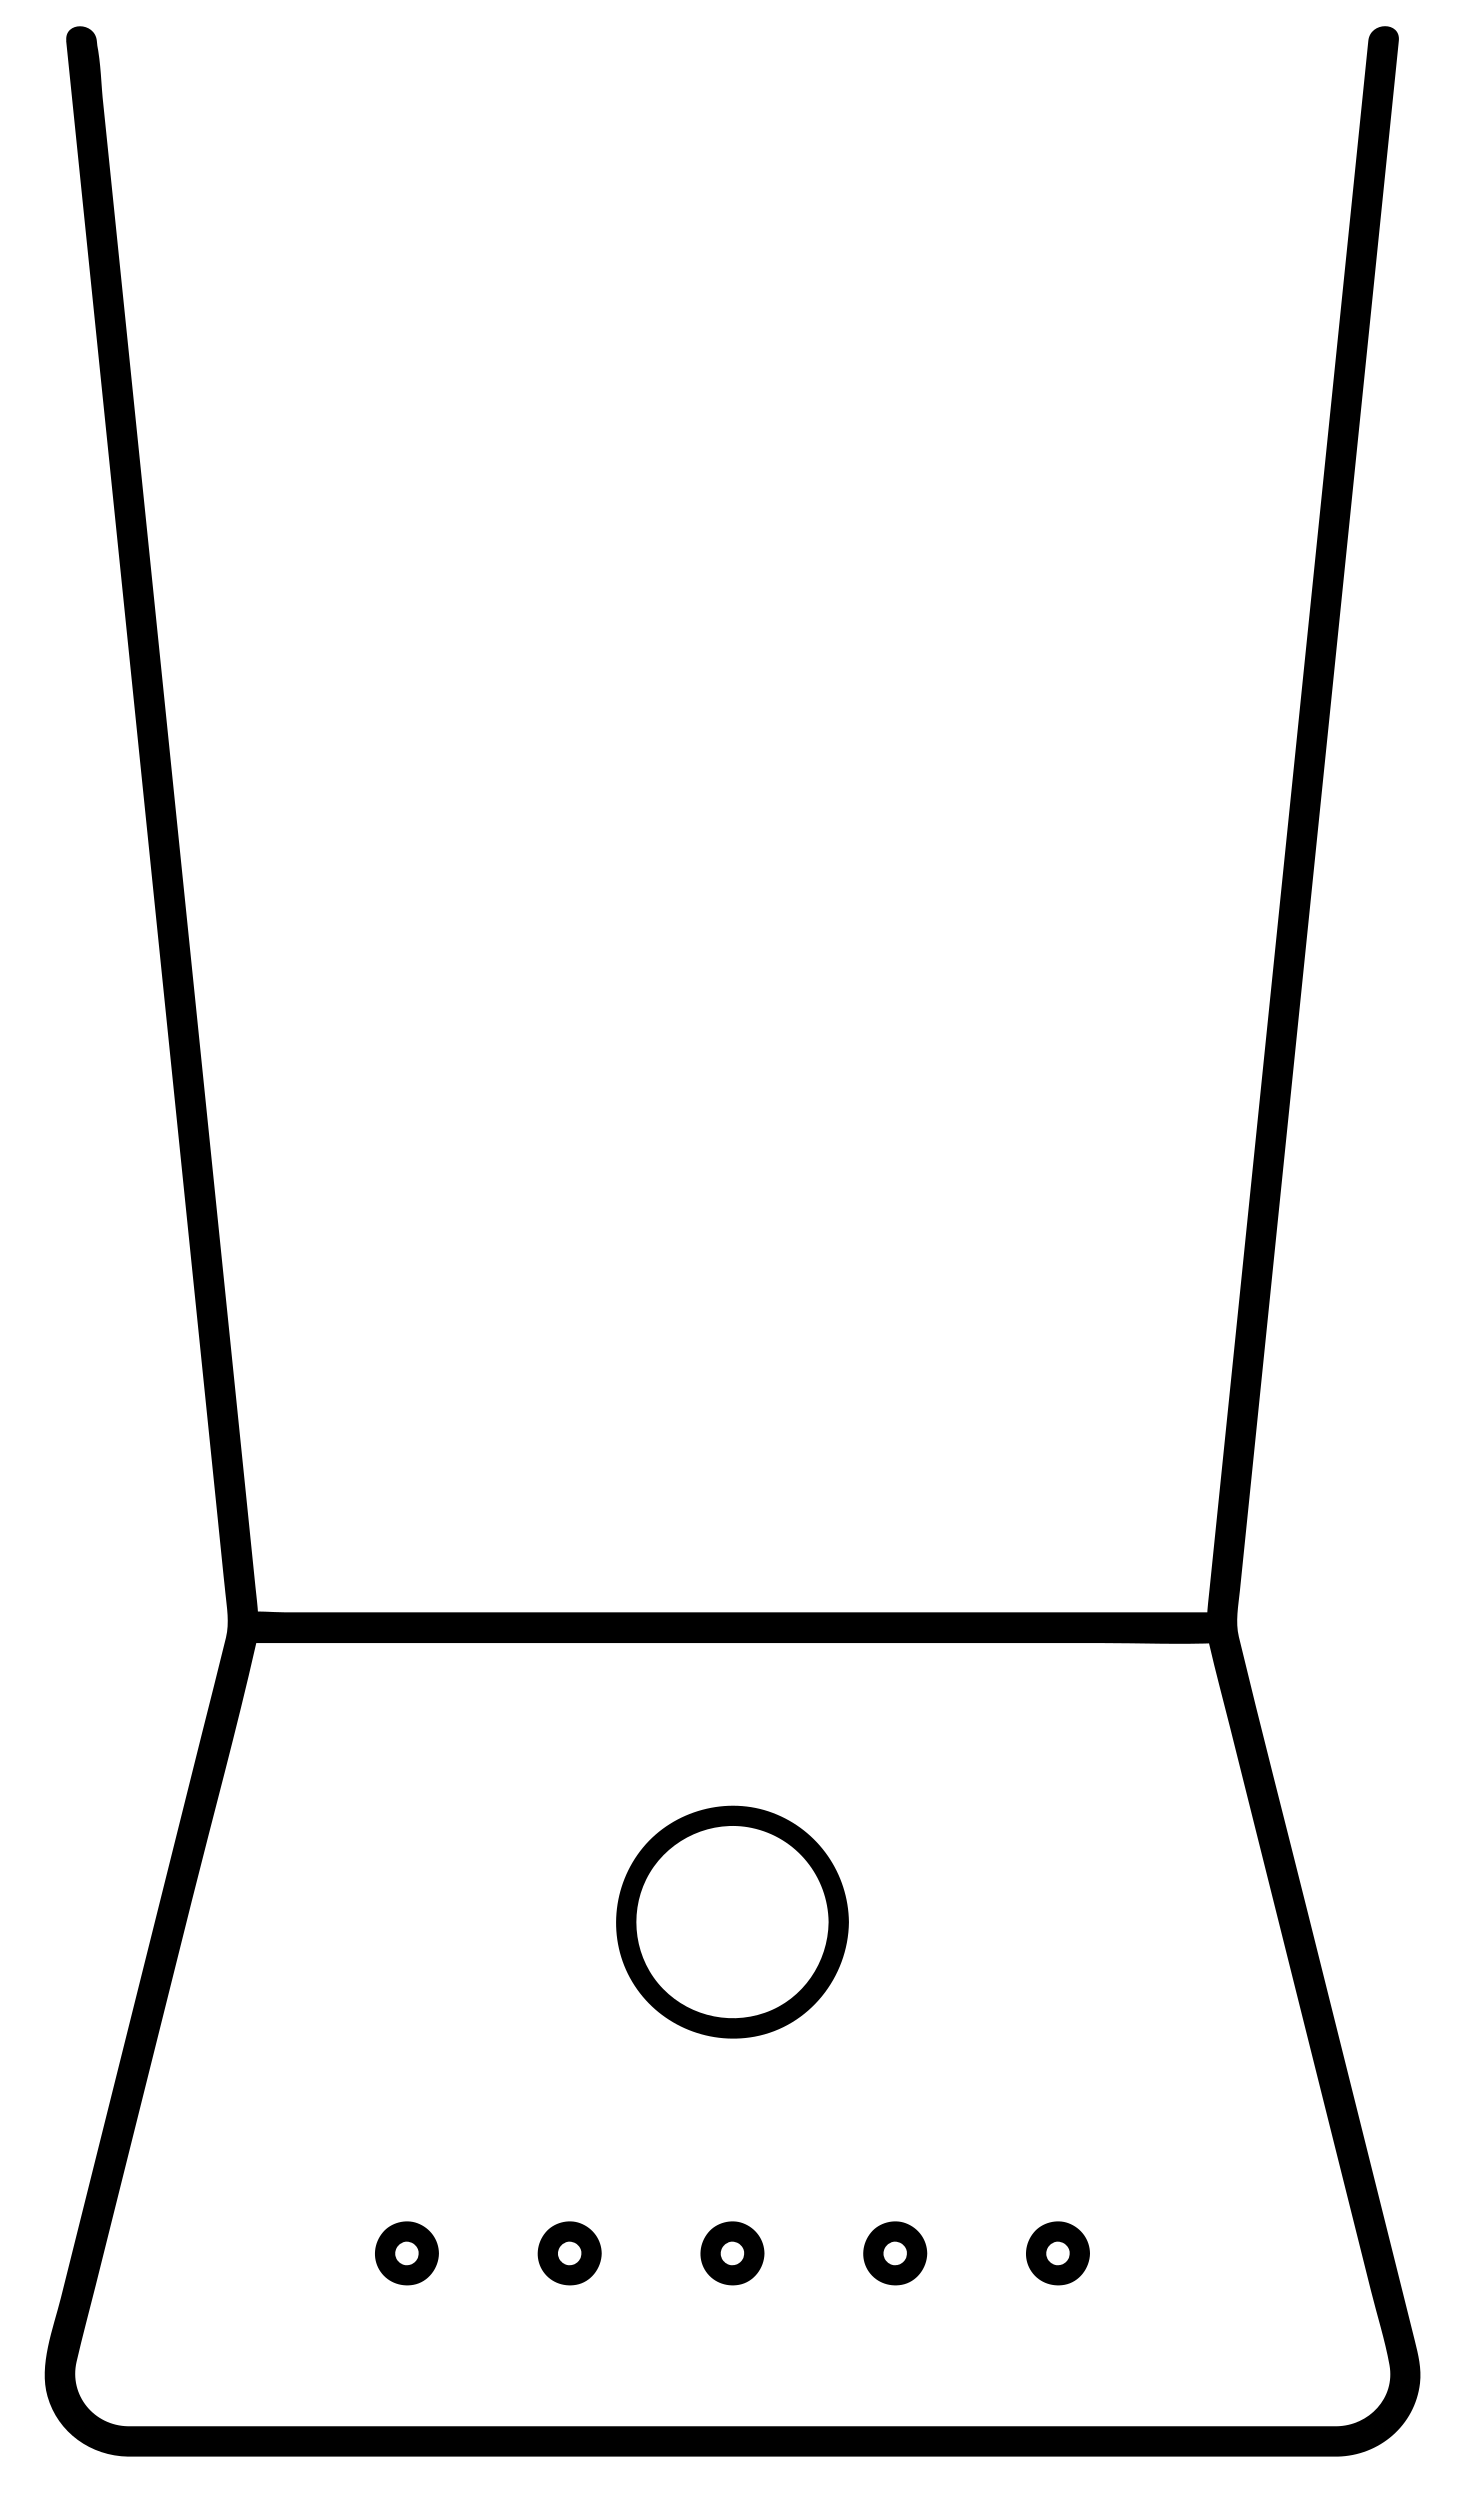
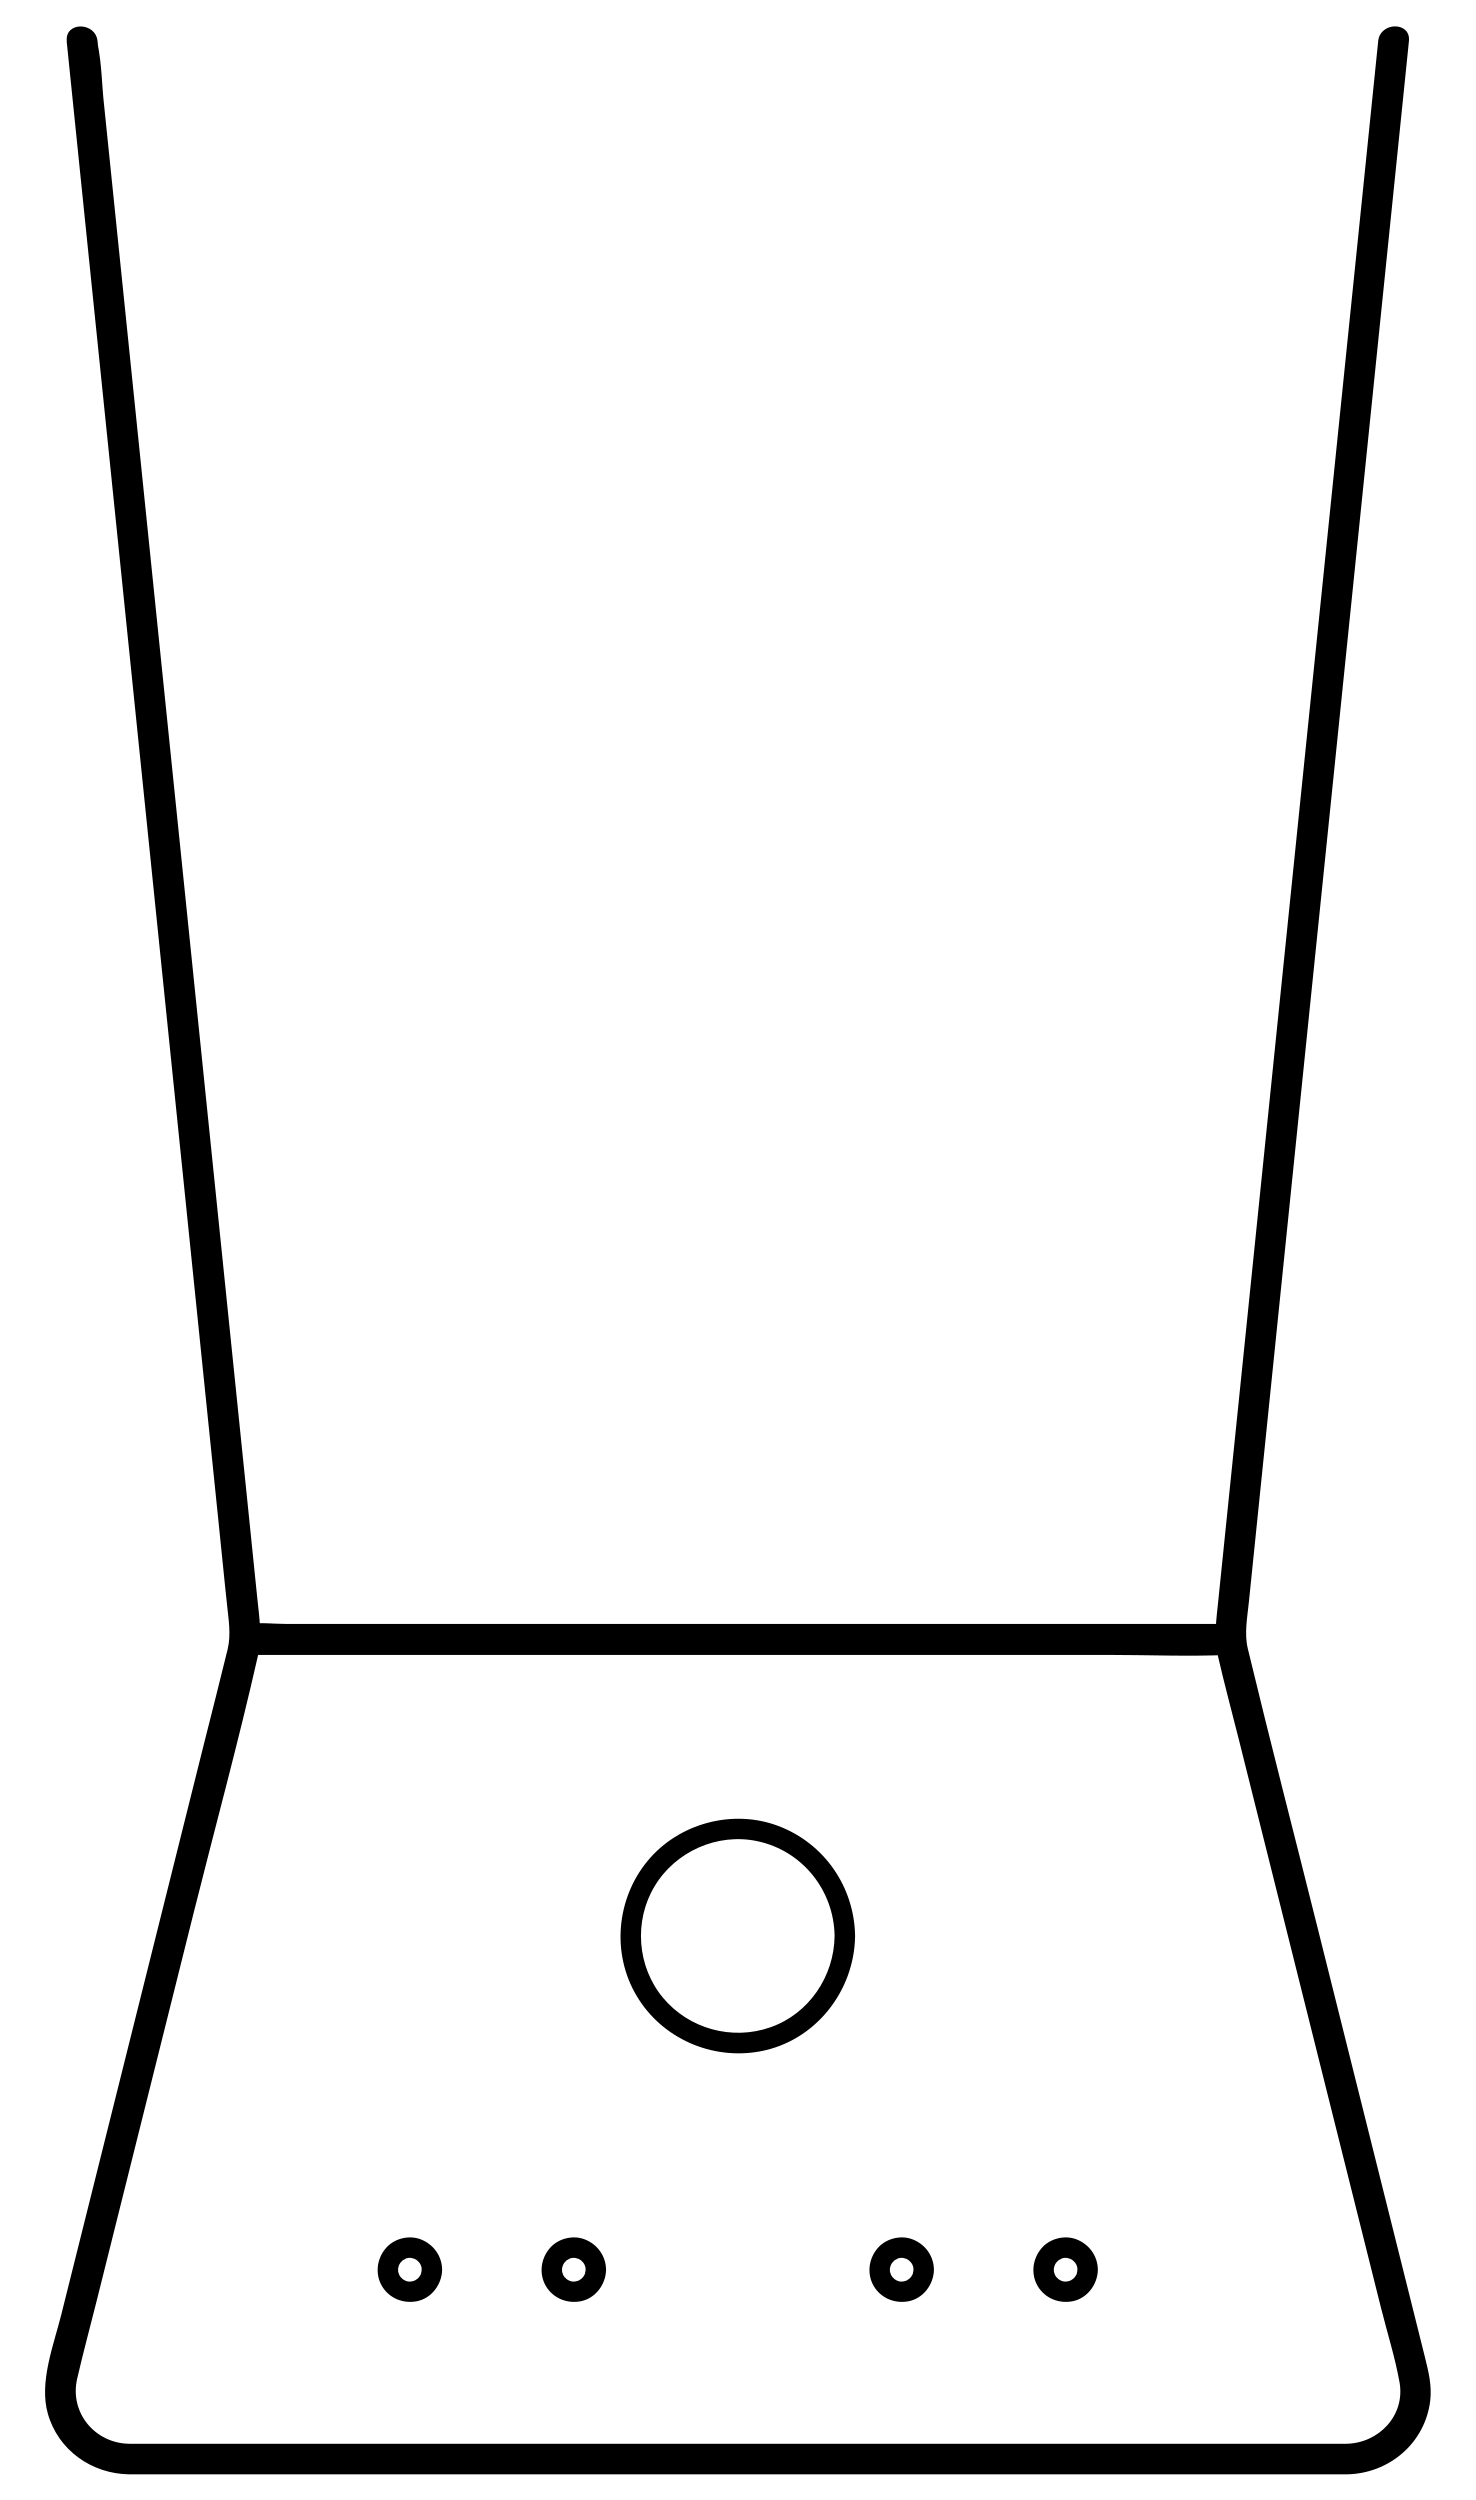
- <svg xmlns="http://www.w3.org/2000/svg" version="1.1" id="Layer_1" x="0px" y="0px" viewBox="0 0 181.79 307.2" enable-background="new 0 0 181.79 307.2" xml:space="preserve">
+ <svg xmlns="http://www.w3.org/2000/svg" version="1.1" id="Layer_1" x="0px" y="0px" viewBox="0 0 180 305" enable-background="new 0 0 180 3052" xml:space="preserve">
  <g>
-     <polygon fill="none" points="158.84,113.38 150.15,198.17 29.85,198.17 21.16,113.38  " />
-   </g>
-   <g>
-     <g>
-       <path d="M101.82,236.2c-0.06,4.92-3.13,9.49-7.83,11.13c-4.67,1.64-9.94,0.2-13.11-3.61c-3.16-3.8-3.56-9.35-1.03-13.58    c2.54-4.26,7.67-6.55,12.53-5.52C97.87,225.77,101.75,230.62,101.82,236.2c0.02,1.61,2.52,1.61,2.5,0    c-0.08-5.98-3.75-11.31-9.36-13.43c-5.57-2.11-12.17-0.33-15.96,4.27c-3.81,4.63-4.41,11.31-1.31,16.49    c3.08,5.16,9.14,7.82,15.03,6.74c6.72-1.24,11.51-7.32,11.6-14.06C104.34,234.59,101.84,234.59,101.82,236.2z" />
-     </g>
-   </g>
-   <g>
-     <g>
-       <path d="M91.44,276.91c0,0.08-0.01,0.15-0.01,0.22c-0.01,0.21,0-0.09,0.02-0.11c-0.05,0.09-0.05,0.25-0.08,0.35    c-0.02,0.06-0.06,0.14-0.07,0.2c0-0.03,0.14-0.28,0.04-0.1c-0.07,0.12-0.14,0.24-0.22,0.36c-0.13,0.2,0.17-0.16,0.04-0.06    c-0.04,0.04-0.08,0.09-0.12,0.13c-0.03,0.03-0.07,0.07-0.1,0.1c-0.1,0.09-0.23,0.11,0.04-0.02c-0.1,0.05-0.19,0.14-0.29,0.19    c-0.04,0.02-0.08,0.04-0.12,0.07c-0.2,0.12,0.29-0.09,0,0c-0.12,0.03-0.23,0.07-0.35,0.1c-0.15,0.03-0.16-0.04,0.08,0    c-0.06-0.01-0.13,0.01-0.19,0.01c-0.13,0.01-0.25,0-0.37-0.01c-0.17-0.01,0.33,0.06,0.08,0.01c-0.07-0.02-0.14-0.03-0.21-0.05    c-0.07-0.02-0.14-0.04-0.2-0.07c-0.13-0.04-0.03-0.08,0.1,0.04c-0.08-0.07-0.22-0.11-0.31-0.17c-0.05-0.03-0.1-0.07-0.15-0.1    c-0.14-0.08,0.24,0.21,0.06,0.04c-0.08-0.08-0.2-0.24-0.29-0.3c0.14,0.09,0.14,0.2,0.07,0.09c-0.04-0.06-0.08-0.12-0.12-0.18    c-0.02-0.04-0.05-0.08-0.07-0.12c-0.07-0.13-0.03-0.23,0.01,0.04c-0.02-0.11-0.08-0.23-0.11-0.34c-0.01-0.05-0.02-0.09-0.03-0.14    c-0.05-0.24,0.02,0.32,0,0c-0.01-0.11-0.01-0.23,0-0.34c0.01-0.12,0.08-0.29-0.01,0.04c0.01-0.05,0.02-0.1,0.03-0.14    c0.03-0.12,0.07-0.23,0.1-0.34c0.08-0.25-0.14,0.26-0.01,0.04c0.03-0.06,0.07-0.13,0.1-0.19c0.03-0.05,0.06-0.1,0.1-0.15    c0.09-0.14,0.13-0.05-0.05,0.06c0.08-0.05,0.17-0.19,0.24-0.25c0.03-0.03,0.21-0.16,0.03-0.04c-0.19,0.12,0.01-0.01,0.04-0.03    c0.1-0.07,0.29-0.12,0.37-0.21c-0.02,0.02-0.3,0.11-0.1,0.04c0.07-0.02,0.14-0.05,0.2-0.07c0.07-0.02,0.41-0.08,0.19-0.05    c-0.23,0.03,0.02,0,0.05,0c0.06,0,0.13,0,0.19,0c0.06,0,0.12,0.01,0.19,0.01c0.26,0.01-0.27-0.06-0.04,0    c0.14,0.03,0.28,0.07,0.42,0.12c0.23,0.07-0.2-0.12-0.07-0.03c0.07,0.05,0.15,0.08,0.22,0.12c0.04,0.02,0.08,0.05,0.12,0.08    c0.04,0.03,0.08,0.05,0.11,0.08c-0.16-0.13-0.19-0.15-0.09-0.06c0.08,0.08,0.17,0.16,0.25,0.25c0.18,0.18-0.16-0.25-0.02-0.03    c0.04,0.06,0.08,0.12,0.12,0.18c0.04,0.06,0.07,0.12,0.1,0.19c0.11,0.2-0.09-0.27-0.01-0.04c0.04,0.14,0.08,0.27,0.12,0.42    c0.03,0.12-0.04,0.11-0.01-0.11C91.41,276.7,91.44,276.82,91.44,276.91c0.01,0.65,0.57,1.28,1.25,1.25    c0.67-0.03,1.26-0.55,1.25-1.25c-0.02-1.69-1.07-3.13-2.64-3.72c-1.46-0.55-3.28-0.07-4.27,1.14c-1.07,1.29-1.29,3.12-0.42,4.59    c0.88,1.47,2.55,2.14,4.2,1.84c1.82-0.33,3.1-2.05,3.13-3.85c0.01-0.65-0.58-1.28-1.25-1.25    C92.01,275.69,91.45,276.21,91.44,276.91z" />
-     </g>
-   </g>
-   <g>
-     <g>
-       <path d="M150,198.12c-3.99,0-7.98,0-11.98,0c-9.53,0-19.07,0-28.6,0c-11.58,0-23.16,0-34.74,0c-9.97,0-19.93,0-29.9,0    c-3.29,0-6.58,0-9.87,0c-1.51,0-3.2-0.21-4.7,0c-0.07,0.01-0.14,0-0.21,0c0.62,0.62,1.25,1.25,1.88,1.88    c-0.67-6.49-1.33-12.97-2-19.46c-1.6-15.57-3.19-31.14-4.79-46.71c-1.92-18.72-3.84-37.44-5.76-56.17    c-1.67-16.26-3.33-32.51-5-48.77c-0.55-5.32-1.09-10.65-1.64-15.97c-0.25-2.49-0.28-5.13-0.78-7.59C11.89,5.23,11.89,5.11,11.88,5    c-1.25,0-2.5,0-3.75,0c0.6,5.86,1.2,11.72,1.8,17.57c1.46,14.26,2.92,28.52,4.39,42.78c1.81,17.69,3.63,35.38,5.44,53.07    c1.66,16.15,3.31,32.3,4.97,48.45c0.99,9.61,1.97,19.23,2.96,28.84c0.19,1.84,0.52,3.69,0.08,5.51    c-0.96,3.96-1.98,7.91-2.97,11.86c-4.07,16.3-8.15,32.59-12.22,48.89c-1.7,6.8-3.4,13.6-5.1,20.4c-0.93,3.72-2.74,8.28-1.64,12.11    c1.27,4.46,5.35,7.32,9.91,7.39c0.81,0.01,1.63,0,2.44,0c4.28,0,8.55,0,12.83,0c15.31,0,30.62,0,45.93,0c17.44,0,34.88,0,52.32,0    c10.96,0,21.92,0,32.89,0c0.73,0,1.45,0.01,2.18,0c5.15-0.1,9.54-3.83,10.15-9.01c0.21-1.83-0.21-3.52-0.64-5.25    c-0.49-1.96-0.98-3.93-1.47-5.89c-3.88-15.53-7.77-31.06-11.65-46.59c-2.83-11.33-5.77-22.65-8.5-34.01    c-0.44-1.83-0.06-3.8,0.13-5.64c0.39-3.81,0.78-7.61,1.17-11.42c1.4-13.66,2.8-27.31,4.2-40.97c1.8-17.57,3.6-35.15,5.41-52.72    c1.69-16.48,3.38-32.96,5.07-49.44c1.08-10.5,2.15-21.01,3.23-31.51c0.15-1.47,0.3-2.94,0.45-4.41c0.25-2.4-3.51-2.38-3.75,0    c-0.59,5.8-1.19,11.6-1.78,17.4c-1.45,14.14-2.9,28.27-4.35,42.41c-1.79,17.49-3.59,34.97-5.38,52.46    c-1.66,16.16-3.32,32.32-4.97,48.48c-1.01,9.84-2.02,19.68-3.03,29.52c-0.23,2.29-0.57,4.42-0.05,6.72    c0.79,3.45,1.72,6.87,2.58,10.31c4,15.99,8,31.99,12,47.98c1.77,7.07,3.54,14.15,5.31,21.22c0.75,3.01,1.72,6.05,2.27,9.11    c0.73,4.06-2.53,7.46-6.49,7.52c-0.86,0.01-1.71,0-2.57,0c-4.28,0-8.56,0-12.84,0c-15.35,0-30.69,0-46.04,0    c-17.26,0-34.52,0-51.78,0c-10.99,0-21.99,0-32.98,0c-0.77,0-1.53,0.01-2.3,0c-4.16-0.07-7.27-3.79-6.33-7.92    c0.72-3.13,1.56-6.23,2.34-9.34c3.95-15.79,7.9-31.58,11.84-47.37c2.63-10.51,5.5-20.99,7.89-31.56c0.53-2.35,0.15-4.61-0.09-6.96    c-0.4-3.91-0.8-7.83-1.2-11.74c-1.41-13.74-2.82-27.48-4.23-41.22c-1.8-17.51-3.59-35.01-5.39-52.52    c-1.67-16.31-3.34-32.61-5.02-48.92c-1.07-10.42-2.14-20.84-3.21-31.25c-0.15-1.44-0.3-2.88-0.44-4.32c-0.24-2.38-4-2.4-3.75,0    c0.67,6.49,1.33,12.97,2,19.46c1.6,15.57,3.19,31.14,4.79,46.71c1.92,18.72,3.84,37.44,5.76,56.17c1.67,16.26,3.33,32.51,5,48.77    c0.81,7.85,1.55,15.71,2.42,23.56c0.01,0.11,0.02,0.22,0.03,0.33c0.1,1.01,0.78,1.88,1.88,1.88c3.99,0,7.98,0,11.98,0    c9.53,0,19.07,0,28.6,0c11.58,0,23.16,0,34.74,0c9.97,0,19.93,0,29.9,0c4.84,0,9.73,0.21,14.57,0c0.07,0,0.14,0,0.21,0    C152.41,201.88,152.42,198.12,150,198.12L150,198.12z" />
-     </g>
-   </g>
-   <g>
-     <g>
-       <path d="M111.44,276.91c0,0.08-0.01,0.15-0.01,0.22c-0.01,0.21,0-0.09,0.02-0.11c-0.05,0.09-0.05,0.25-0.08,0.35    c-0.02,0.06-0.06,0.14-0.07,0.2c0-0.03,0.14-0.28,0.04-0.1c-0.07,0.12-0.14,0.24-0.22,0.36c-0.13,0.2,0.17-0.16,0.04-0.06    c-0.04,0.04-0.08,0.09-0.12,0.13c-0.03,0.03-0.07,0.07-0.1,0.1c-0.1,0.09-0.23,0.11,0.04-0.02c-0.1,0.05-0.19,0.14-0.29,0.19    c-0.04,0.02-0.08,0.04-0.12,0.07c-0.2,0.12,0.29-0.09,0,0c-0.12,0.03-0.23,0.07-0.35,0.1c-0.15,0.03-0.16-0.04,0.08,0    c-0.06-0.01-0.13,0.01-0.19,0.01c-0.13,0.01-0.25,0-0.37-0.01c-0.17-0.01,0.33,0.06,0.08,0.01c-0.07-0.02-0.14-0.03-0.21-0.05    c-0.07-0.02-0.14-0.04-0.2-0.07c-0.13-0.04-0.03-0.08,0.1,0.04c-0.08-0.07-0.22-0.11-0.31-0.17c-0.05-0.03-0.1-0.07-0.15-0.1    c-0.14-0.08,0.24,0.21,0.06,0.04c-0.08-0.08-0.2-0.24-0.29-0.3c0.14,0.09,0.14,0.2,0.07,0.09c-0.04-0.06-0.08-0.12-0.12-0.18    c-0.02-0.04-0.05-0.08-0.07-0.12c-0.07-0.13-0.03-0.23,0.01,0.04c-0.02-0.11-0.08-0.23-0.11-0.34c-0.01-0.05-0.02-0.09-0.03-0.14    c-0.05-0.24,0.02,0.32,0,0c-0.01-0.11-0.01-0.23,0-0.34c0.01-0.12,0.08-0.29-0.01,0.04c0.01-0.05,0.02-0.1,0.03-0.14    c0.03-0.12,0.07-0.23,0.1-0.34c0.08-0.25-0.14,0.26-0.01,0.04c0.03-0.06,0.07-0.13,0.1-0.19c0.03-0.05,0.06-0.1,0.1-0.15    c0.09-0.14,0.13-0.05-0.05,0.06c0.08-0.05,0.17-0.19,0.24-0.25c0.03-0.03,0.21-0.16,0.03-0.04c-0.19,0.12,0.01-0.01,0.04-0.03    c0.1-0.07,0.29-0.12,0.37-0.21c-0.02,0.02-0.3,0.11-0.1,0.04c0.07-0.02,0.14-0.05,0.2-0.07c0.07-0.02,0.41-0.08,0.19-0.05    c-0.23,0.03,0.02,0,0.05,0c0.06,0,0.13,0,0.19,0c0.06,0,0.12,0.01,0.19,0.01c0.26,0.01-0.27-0.06-0.04,0    c0.14,0.03,0.28,0.07,0.42,0.12c0.23,0.07-0.2-0.12-0.07-0.03c0.07,0.05,0.15,0.08,0.22,0.12c0.04,0.02,0.08,0.05,0.12,0.08    c0.04,0.03,0.08,0.05,0.11,0.08c-0.16-0.13-0.19-0.15-0.09-0.06c0.08,0.08,0.17,0.16,0.25,0.25c0.18,0.18-0.16-0.25-0.02-0.03    c0.04,0.06,0.08,0.12,0.12,0.18c0.04,0.06,0.07,0.12,0.1,0.19c0.11,0.2-0.09-0.27-0.01-0.04c0.04,0.14,0.08,0.27,0.12,0.42    c0.03,0.12-0.04,0.11-0.01-0.11C111.41,276.7,111.44,276.82,111.44,276.91c0.01,0.65,0.57,1.28,1.25,1.25    c0.67-0.03,1.26-0.55,1.25-1.25c-0.02-1.69-1.07-3.13-2.64-3.72c-1.46-0.55-3.28-0.07-4.27,1.14c-1.07,1.29-1.29,3.12-0.42,4.59    c0.88,1.47,2.55,2.14,4.2,1.84c1.82-0.33,3.1-2.05,3.13-3.85c0.01-0.65-0.58-1.28-1.25-1.25    C112.01,275.69,111.45,276.21,111.44,276.91z" />
-     </g>
-   </g>
-   <g>
-     <g>
-       <path d="M71.44,276.91c0,0.08-0.01,0.15-0.01,0.22c-0.01,0.21,0-0.09,0.02-0.11c-0.05,0.09-0.05,0.25-0.08,0.35    c-0.02,0.06-0.06,0.14-0.07,0.2c0-0.03,0.14-0.28,0.04-0.1c-0.07,0.12-0.14,0.24-0.22,0.36c-0.13,0.2,0.17-0.16,0.04-0.06    c-0.04,0.04-0.08,0.09-0.12,0.13c-0.03,0.03-0.07,0.07-0.1,0.1c-0.1,0.09-0.23,0.11,0.04-0.02c-0.1,0.05-0.19,0.14-0.29,0.19    c-0.04,0.02-0.08,0.04-0.12,0.07c-0.2,0.12,0.29-0.09,0,0c-0.12,0.03-0.23,0.07-0.35,0.1c-0.15,0.03-0.16-0.04,0.08,0    c-0.06-0.01-0.13,0.01-0.19,0.01c-0.13,0.01-0.25,0-0.37-0.01c-0.17-0.01,0.33,0.06,0.08,0.01c-0.07-0.02-0.14-0.03-0.21-0.05    c-0.07-0.02-0.14-0.04-0.2-0.07c-0.13-0.04-0.03-0.08,0.1,0.04c-0.08-0.07-0.22-0.11-0.31-0.17c-0.05-0.03-0.1-0.07-0.15-0.1    c-0.14-0.08,0.24,0.21,0.06,0.04c-0.08-0.08-0.2-0.24-0.29-0.3c0.14,0.09,0.14,0.2,0.07,0.09c-0.04-0.06-0.08-0.12-0.12-0.18    c-0.02-0.04-0.05-0.08-0.07-0.12c-0.07-0.13-0.03-0.23,0.01,0.04c-0.02-0.11-0.08-0.23-0.11-0.34c-0.01-0.05-0.02-0.09-0.03-0.14    c-0.05-0.24,0.02,0.32,0,0c-0.01-0.11-0.01-0.23,0-0.34c0.01-0.12,0.08-0.29-0.01,0.04c0.01-0.05,0.02-0.1,0.03-0.14    c0.03-0.12,0.07-0.23,0.1-0.34c0.08-0.25-0.14,0.26-0.01,0.04c0.03-0.06,0.07-0.13,0.1-0.19c0.03-0.05,0.06-0.1,0.1-0.15    c0.09-0.14,0.13-0.05-0.05,0.06c0.08-0.05,0.17-0.19,0.24-0.25c0.03-0.03,0.21-0.16,0.03-0.04c-0.19,0.12,0.01-0.01,0.04-0.03    c0.1-0.07,0.29-0.12,0.37-0.21c-0.02,0.02-0.3,0.11-0.1,0.04c0.07-0.02,0.14-0.05,0.2-0.07c0.07-0.02,0.41-0.08,0.19-0.05    c-0.23,0.03,0.02,0,0.05,0c0.06,0,0.13,0,0.19,0c0.06,0,0.12,0.01,0.19,0.01c0.26,0.01-0.27-0.06-0.04,0    c0.14,0.03,0.28,0.07,0.42,0.12c0.23,0.07-0.2-0.12-0.07-0.03c0.07,0.05,0.15,0.08,0.22,0.12c0.04,0.02,0.08,0.05,0.12,0.08    c0.04,0.03,0.08,0.05,0.11,0.08c-0.16-0.13-0.19-0.15-0.09-0.06c0.08,0.08,0.17,0.16,0.25,0.25c0.18,0.18-0.16-0.25-0.02-0.03    c0.04,0.06,0.08,0.12,0.12,0.18c0.04,0.06,0.07,0.12,0.1,0.19c0.11,0.2-0.09-0.27-0.01-0.04c0.04,0.14,0.08,0.27,0.12,0.42    c0.03,0.12-0.04,0.11-0.01-0.11C71.41,276.7,71.44,276.82,71.44,276.91c0.01,0.65,0.57,1.28,1.25,1.25    c0.67-0.03,1.26-0.55,1.25-1.25c-0.02-1.69-1.07-3.13-2.64-3.72c-1.46-0.55-3.28-0.07-4.27,1.14c-1.07,1.29-1.29,3.12-0.42,4.59    c0.88,1.47,2.55,2.14,4.2,1.84c1.82-0.33,3.1-2.05,3.13-3.85c0.01-0.65-0.58-1.28-1.25-1.25    C72.01,275.69,71.45,276.21,71.44,276.91z" />
-     </g>
-   </g>
-   <g>
-     <g>
-       <path d="M131.44,276.91c0,0.08-0.01,0.15-0.01,0.22c-0.01,0.21,0-0.09,0.02-0.11c-0.05,0.09-0.05,0.25-0.08,0.35    c-0.02,0.06-0.06,0.14-0.07,0.2c0-0.03,0.14-0.28,0.04-0.1c-0.07,0.12-0.14,0.24-0.22,0.36c-0.13,0.2,0.17-0.16,0.04-0.06    c-0.04,0.04-0.08,0.09-0.12,0.13c-0.03,0.03-0.07,0.07-0.1,0.1c-0.1,0.09-0.23,0.11,0.04-0.02c-0.1,0.05-0.19,0.14-0.29,0.19    c-0.04,0.02-0.08,0.04-0.12,0.07c-0.2,0.12,0.29-0.09,0,0c-0.12,0.03-0.23,0.07-0.35,0.1c-0.15,0.03-0.16-0.04,0.08,0    c-0.06-0.01-0.13,0.01-0.19,0.01c-0.13,0.01-0.25,0-0.37-0.01c-0.17-0.01,0.33,0.06,0.08,0.01c-0.07-0.02-0.14-0.03-0.21-0.05    c-0.07-0.02-0.14-0.04-0.2-0.07c-0.13-0.04-0.03-0.08,0.1,0.04c-0.08-0.07-0.22-0.11-0.31-0.17c-0.05-0.03-0.1-0.07-0.15-0.1    c-0.14-0.08,0.24,0.21,0.06,0.04c-0.08-0.08-0.2-0.24-0.29-0.3c0.14,0.09,0.14,0.2,0.07,0.09c-0.04-0.06-0.08-0.12-0.12-0.18    c-0.02-0.04-0.05-0.08-0.07-0.12c-0.07-0.13-0.03-0.23,0.01,0.04c-0.02-0.11-0.08-0.23-0.11-0.34c-0.01-0.05-0.02-0.09-0.03-0.14    c-0.05-0.24,0.02,0.32,0,0c-0.01-0.11-0.01-0.23,0-0.34c0.01-0.12,0.08-0.29-0.01,0.04c0.01-0.05,0.02-0.1,0.03-0.14    c0.03-0.12,0.07-0.23,0.1-0.34c0.08-0.25-0.14,0.26-0.01,0.04c0.03-0.06,0.07-0.13,0.1-0.19c0.03-0.05,0.06-0.1,0.1-0.15    c0.09-0.14,0.13-0.05-0.05,0.06c0.08-0.05,0.17-0.19,0.24-0.25c0.03-0.03,0.21-0.16,0.03-0.04c-0.19,0.12,0.01-0.01,0.04-0.03    c0.1-0.07,0.29-0.12,0.37-0.21c-0.02,0.02-0.3,0.11-0.1,0.04c0.07-0.02,0.14-0.05,0.2-0.07c0.07-0.02,0.41-0.08,0.19-0.05    c-0.23,0.03,0.02,0,0.05,0c0.06,0,0.13,0,0.19,0c0.06,0,0.12,0.01,0.19,0.01c0.26,0.01-0.27-0.06-0.04,0    c0.14,0.03,0.28,0.07,0.42,0.12c0.23,0.07-0.2-0.12-0.07-0.03c0.07,0.05,0.15,0.08,0.22,0.12c0.04,0.02,0.08,0.05,0.12,0.08    c0.04,0.03,0.08,0.05,0.11,0.08c-0.16-0.13-0.19-0.15-0.09-0.06c0.08,0.08,0.17,0.16,0.25,0.25c0.18,0.18-0.16-0.25-0.02-0.03    c0.04,0.06,0.08,0.12,0.12,0.18c0.04,0.06,0.07,0.12,0.1,0.19c0.11,0.2-0.09-0.27-0.01-0.04c0.04,0.14,0.08,0.27,0.12,0.42    c0.03,0.12-0.04,0.11-0.01-0.11C131.41,276.7,131.44,276.82,131.44,276.91c0.01,0.65,0.57,1.28,1.25,1.25    c0.67-0.03,1.26-0.55,1.25-1.25c-0.02-1.69-1.07-3.13-2.64-3.72c-1.46-0.55-3.28-0.07-4.27,1.14c-1.07,1.29-1.29,3.12-0.42,4.59    c0.88,1.47,2.55,2.14,4.2,1.84c1.82-0.33,3.1-2.05,3.13-3.85c0.01-0.65-0.58-1.28-1.25-1.25    C132.01,275.69,131.45,276.21,131.44,276.91z" />
-     </g>
-   </g>
-   <g>
-     <g>
-       <path d="M51.44,276.91c0,0.08-0.01,0.15-0.01,0.22c-0.01,0.21,0-0.09,0.02-0.11c-0.05,0.09-0.05,0.25-0.08,0.35    c-0.02,0.06-0.06,0.14-0.07,0.2c0-0.03,0.14-0.28,0.04-0.1c-0.07,0.12-0.14,0.24-0.22,0.36c-0.13,0.2,0.17-0.16,0.04-0.06    c-0.04,0.04-0.08,0.09-0.12,0.13c-0.03,0.03-0.07,0.07-0.1,0.1c-0.1,0.09-0.23,0.11,0.04-0.02c-0.1,0.05-0.19,0.14-0.29,0.19    c-0.04,0.02-0.08,0.04-0.12,0.07c-0.2,0.12,0.29-0.09,0,0c-0.12,0.03-0.23,0.07-0.35,0.1c-0.15,0.03-0.16-0.04,0.08,0    c-0.06-0.01-0.13,0.01-0.19,0.01c-0.13,0.01-0.25,0-0.37-0.01c-0.17-0.01,0.33,0.06,0.08,0.01c-0.07-0.02-0.14-0.03-0.21-0.05    c-0.07-0.02-0.14-0.04-0.2-0.07c-0.13-0.04-0.03-0.08,0.1,0.04c-0.08-0.07-0.22-0.11-0.31-0.17c-0.05-0.03-0.1-0.07-0.15-0.1    c-0.14-0.08,0.24,0.21,0.06,0.04c-0.08-0.08-0.2-0.24-0.29-0.3c0.14,0.09,0.14,0.2,0.07,0.09c-0.04-0.06-0.08-0.12-0.12-0.18    c-0.02-0.04-0.05-0.08-0.07-0.12c-0.07-0.13-0.03-0.23,0.01,0.04c-0.02-0.11-0.08-0.23-0.11-0.34c-0.01-0.05-0.02-0.09-0.03-0.14    c-0.05-0.24,0.02,0.32,0,0c-0.01-0.11-0.01-0.23,0-0.34c0.01-0.12,0.08-0.29-0.01,0.04c0.01-0.05,0.02-0.1,0.03-0.14    c0.03-0.12,0.07-0.23,0.1-0.34c0.08-0.25-0.14,0.26-0.01,0.04c0.03-0.06,0.07-0.13,0.1-0.19c0.03-0.05,0.06-0.1,0.1-0.15    c0.09-0.14,0.13-0.05-0.05,0.06c0.08-0.05,0.17-0.19,0.24-0.25c0.03-0.03,0.21-0.16,0.03-0.04c-0.19,0.12,0.01-0.01,0.04-0.03    c0.1-0.07,0.29-0.12,0.37-0.21c-0.02,0.02-0.3,0.11-0.1,0.04c0.07-0.02,0.14-0.05,0.2-0.07c0.07-0.02,0.41-0.08,0.19-0.05    c-0.23,0.03,0.02,0,0.05,0c0.06,0,0.13,0,0.19,0c0.06,0,0.12,0.01,0.19,0.01c0.26,0.01-0.27-0.06-0.04,0    c0.14,0.03,0.28,0.07,0.42,0.12c0.23,0.07-0.2-0.12-0.07-0.03c0.07,0.05,0.15,0.08,0.22,0.12c0.04,0.02,0.08,0.05,0.12,0.08    c0.04,0.03,0.08,0.05,0.11,0.08c-0.16-0.13-0.19-0.15-0.09-0.06c0.08,0.08,0.17,0.16,0.25,0.25c0.18,0.18-0.16-0.25-0.02-0.03    c0.04,0.06,0.08,0.12,0.12,0.18c0.04,0.06,0.07,0.12,0.1,0.19c0.11,0.2-0.09-0.27-0.01-0.04c0.04,0.14,0.08,0.27,0.12,0.42    c0.03,0.12-0.04,0.11-0.01-0.11C51.41,276.7,51.44,276.82,51.44,276.91c0.01,0.65,0.57,1.28,1.25,1.25    c0.67-0.03,1.26-0.55,1.25-1.25c-0.02-1.69-1.07-3.13-2.64-3.72c-1.46-0.55-3.28-0.07-4.27,1.14c-1.07,1.29-1.29,3.12-0.42,4.59    c0.88,1.47,2.55,2.14,4.2,1.84c1.82-0.33,3.1-2.05,3.13-3.85c0.01-0.65-0.58-1.28-1.25-1.25    C52.01,275.69,51.45,276.21,51.44,276.91z" />
-     </g>
+     <polygon id="smoothie-fill" fill="none" points="158.84,113.38 150.15,198.17 29.85,198.17 21.16,113.38  " />
+     <path d="M101.82,236.2c-0.06,4.92-3.13,9.49-7.83,11.13c-4.67,1.64-9.94,0.2-13.11-3.61c-3.16-3.8-3.56-9.35-1.03-13.58    c2.54-4.26,7.67-6.55,12.53-5.52C97.87,225.77,101.75,230.62,101.82,236.2c0.02,1.61,2.52,1.61,2.5,0    c-0.08-5.98-3.75-11.31-9.36-13.43c-5.57-2.11-12.17-0.33-15.96,4.27c-3.81,4.63-4.41,11.31-1.31,16.49    c3.08,5.16,9.14,7.82,15.03,6.74c6.72-1.24,11.51-7.32,11.6-14.06C104.34,234.59,101.84,234.59,101.82,236.2z" />
+     <path d="M150,198.12c-3.99,0-7.98,0-11.98,0c-9.53,0-19.07,0-28.6,0c-11.58,0-23.16,0-34.74,0c-9.97,0-19.93,0-29.9,0    c-3.29,0-6.58,0-9.87,0c-1.51,0-3.2-0.21-4.7,0c-0.07,0.01-0.14,0-0.21,0c0.62,0.62,1.25,1.25,1.88,1.88    c-0.67-6.49-1.33-12.97-2-19.46c-1.6-15.57-3.19-31.14-4.79-46.71c-1.92-18.72-3.84-37.44-5.76-56.17    c-1.67-16.26-3.33-32.51-5-48.77c-0.55-5.32-1.09-10.65-1.64-15.97c-0.25-2.49-0.28-5.13-0.78-7.59C11.89,5.23,11.89,5.11,11.88,5    c-1.25,0-2.5,0-3.75,0c0.6,5.86,1.2,11.72,1.8,17.57c1.46,14.26,2.92,28.52,4.39,42.78c1.81,17.69,3.63,35.38,5.44,53.07    c1.66,16.15,3.31,32.3,4.97,48.45c0.99,9.61,1.97,19.23,2.96,28.84c0.19,1.84,0.52,3.69,0.08,5.51    c-0.96,3.96-1.98,7.91-2.97,11.86c-4.07,16.3-8.15,32.59-12.22,48.89c-1.7,6.8-3.4,13.6-5.1,20.4c-0.93,3.72-2.74,8.28-1.64,12.11    c1.27,4.46,5.35,7.32,9.91,7.39c0.81,0.01,1.63,0,2.44,0c4.28,0,8.55,0,12.83,0c15.31,0,30.62,0,45.93,0c17.44,0,34.88,0,52.32,0    c10.96,0,21.92,0,32.89,0c0.73,0,1.45,0.01,2.18,0c5.15-0.1,9.54-3.83,10.15-9.01c0.21-1.83-0.21-3.52-0.64-5.25    c-0.49-1.96-0.98-3.93-1.47-5.89c-3.88-15.53-7.77-31.06-11.65-46.59c-2.83-11.33-5.77-22.65-8.5-34.01    c-0.44-1.83-0.06-3.8,0.13-5.64c0.39-3.81,0.78-7.61,1.17-11.42c1.4-13.66,2.8-27.31,4.2-40.97c1.8-17.57,3.6-35.15,5.41-52.72    c1.69-16.48,3.38-32.96,5.07-49.44c1.08-10.5,2.15-21.01,3.23-31.51c0.15-1.47,0.3-2.94,0.45-4.41c0.25-2.4-3.51-2.38-3.75,0    c-0.59,5.8-1.19,11.6-1.78,17.4c-1.45,14.14-2.9,28.27-4.35,42.41c-1.79,17.49-3.59,34.97-5.38,52.46    c-1.66,16.16-3.32,32.32-4.97,48.48c-1.01,9.84-2.02,19.68-3.03,29.52c-0.23,2.29-0.57,4.42-0.05,6.72    c0.79,3.45,1.72,6.87,2.58,10.31c4,15.99,8,31.99,12,47.98c1.77,7.07,3.54,14.15,5.31,21.22c0.75,3.01,1.72,6.05,2.27,9.11    c0.73,4.06-2.53,7.46-6.49,7.52c-0.86,0.01-1.71,0-2.57,0c-4.28,0-8.56,0-12.84,0c-15.35,0-30.69,0-46.04,0    c-17.26,0-34.52,0-51.78,0c-10.99,0-21.99,0-32.98,0c-0.77,0-1.53,0.01-2.3,0c-4.16-0.07-7.27-3.79-6.33-7.92    c0.72-3.13,1.56-6.23,2.34-9.34c3.95-15.79,7.9-31.58,11.84-47.37c2.63-10.51,5.5-20.99,7.89-31.56c0.53-2.35,0.15-4.61-0.09-6.96    c-0.4-3.91-0.8-7.83-1.2-11.74c-1.41-13.74-2.82-27.48-4.23-41.22c-1.8-17.51-3.59-35.01-5.39-52.52    c-1.67-16.31-3.34-32.61-5.02-48.92c-1.07-10.42-2.14-20.84-3.21-31.25c-0.15-1.44-0.3-2.88-0.44-4.32c-0.24-2.38-4-2.4-3.75,0    c0.67,6.49,1.33,12.97,2,19.46c1.6,15.57,3.19,31.14,4.79,46.71c1.92,18.72,3.84,37.44,5.76,56.17c1.67,16.26,3.33,32.51,5,48.77    c0.81,7.85,1.55,15.71,2.42,23.56c0.01,0.11,0.02,0.22,0.03,0.33c0.1,1.01,0.78,1.88,1.88,1.88c3.99,0,7.98,0,11.98,0    c9.53,0,19.07,0,28.6,0c11.58,0,23.16,0,34.74,0c9.97,0,19.93,0,29.9,0c4.84,0,9.73,0.21,14.57,0c0.07,0,0.14,0,0.21,0    C152.41,201.88,152.42,198.12,150,198.12L150,198.12z" />
+     <path d="M111.44,276.91c0,0.08-0.01,0.15-0.01,0.22c-0.01,0.21,0-0.09,0.02-0.11c-0.05,0.09-0.05,0.25-0.08,0.35    c-0.02,0.06-0.06,0.14-0.07,0.2c0-0.03,0.14-0.28,0.04-0.1c-0.07,0.12-0.14,0.24-0.22,0.36c-0.13,0.2,0.17-0.16,0.04-0.06    c-0.04,0.04-0.08,0.09-0.12,0.13c-0.03,0.03-0.07,0.07-0.1,0.1c-0.1,0.09-0.23,0.11,0.04-0.02c-0.1,0.05-0.19,0.14-0.29,0.19    c-0.04,0.02-0.08,0.04-0.12,0.07c-0.2,0.12,0.29-0.09,0,0c-0.12,0.03-0.23,0.07-0.35,0.1c-0.15,0.03-0.16-0.04,0.08,0    c-0.06-0.01-0.13,0.01-0.19,0.01c-0.13,0.01-0.25,0-0.37-0.01c-0.17-0.01,0.33,0.06,0.08,0.01c-0.07-0.02-0.14-0.03-0.21-0.05    c-0.07-0.02-0.14-0.04-0.2-0.07c-0.13-0.04-0.03-0.08,0.1,0.04c-0.08-0.07-0.22-0.11-0.31-0.17c-0.05-0.03-0.1-0.07-0.15-0.1    c-0.14-0.08,0.24,0.21,0.06,0.04c-0.08-0.08-0.2-0.24-0.29-0.3c0.14,0.09,0.14,0.2,0.07,0.09c-0.04-0.06-0.08-0.12-0.12-0.18    c-0.02-0.04-0.05-0.08-0.07-0.12c-0.07-0.13-0.03-0.23,0.01,0.04c-0.02-0.11-0.08-0.23-0.11-0.34c-0.01-0.05-0.02-0.09-0.03-0.14    c-0.05-0.24,0.02,0.32,0,0c-0.01-0.11-0.01-0.23,0-0.34c0.01-0.12,0.08-0.29-0.01,0.04c0.01-0.05,0.02-0.1,0.03-0.14    c0.03-0.12,0.07-0.23,0.1-0.34c0.08-0.25-0.14,0.26-0.01,0.04c0.03-0.06,0.07-0.13,0.1-0.19c0.03-0.05,0.06-0.1,0.1-0.15    c0.09-0.14,0.13-0.05-0.05,0.06c0.08-0.05,0.17-0.19,0.24-0.25c0.03-0.03,0.21-0.16,0.03-0.04c-0.19,0.12,0.01-0.01,0.04-0.03    c0.1-0.07,0.29-0.12,0.37-0.21c-0.02,0.02-0.3,0.11-0.1,0.04c0.07-0.02,0.14-0.05,0.2-0.07c0.07-0.02,0.41-0.08,0.19-0.05    c-0.23,0.03,0.02,0,0.05,0c0.06,0,0.13,0,0.19,0c0.06,0,0.12,0.01,0.19,0.01c0.26,0.01-0.27-0.06-0.04,0    c0.14,0.03,0.28,0.07,0.42,0.12c0.23,0.07-0.2-0.12-0.07-0.03c0.07,0.05,0.15,0.08,0.22,0.12c0.04,0.02,0.08,0.05,0.12,0.08    c0.04,0.03,0.08,0.05,0.11,0.08c-0.16-0.13-0.19-0.15-0.09-0.06c0.08,0.08,0.17,0.16,0.25,0.25c0.18,0.18-0.16-0.25-0.02-0.03    c0.04,0.06,0.08,0.12,0.12,0.18c0.04,0.06,0.07,0.12,0.1,0.19c0.11,0.2-0.09-0.27-0.01-0.04c0.04,0.14,0.08,0.27,0.12,0.42    c0.03,0.12-0.04,0.11-0.01-0.11C111.41,276.7,111.44,276.82,111.44,276.91c0.01,0.65,0.57,1.28,1.25,1.25    c0.67-0.03,1.26-0.55,1.25-1.25c-0.02-1.69-1.07-3.13-2.64-3.72c-1.46-0.55-3.28-0.07-4.27,1.14c-1.07,1.29-1.29,3.12-0.42,4.59    c0.88,1.47,2.55,2.14,4.2,1.84c1.82-0.33,3.1-2.05,3.13-3.85c0.01-0.65-0.58-1.28-1.25-1.25    C112.01,275.69,111.45,276.21,111.44,276.91z" />
+     <path d="M71.44,276.91c0,0.08-0.01,0.15-0.01,0.22c-0.01,0.21,0-0.09,0.02-0.11c-0.05,0.09-0.05,0.25-0.08,0.35    c-0.02,0.06-0.06,0.14-0.07,0.2c0-0.03,0.14-0.28,0.04-0.1c-0.07,0.12-0.14,0.24-0.22,0.36c-0.13,0.2,0.17-0.16,0.04-0.06    c-0.04,0.04-0.08,0.09-0.12,0.13c-0.03,0.03-0.07,0.07-0.1,0.1c-0.1,0.09-0.23,0.11,0.04-0.02c-0.1,0.05-0.19,0.14-0.29,0.19    c-0.04,0.02-0.08,0.04-0.12,0.07c-0.2,0.12,0.29-0.09,0,0c-0.12,0.03-0.23,0.07-0.35,0.1c-0.15,0.03-0.16-0.04,0.08,0    c-0.06-0.01-0.13,0.01-0.19,0.01c-0.13,0.01-0.25,0-0.37-0.01c-0.17-0.01,0.33,0.06,0.08,0.01c-0.07-0.02-0.14-0.03-0.21-0.05    c-0.07-0.02-0.14-0.04-0.2-0.07c-0.13-0.04-0.03-0.08,0.1,0.04c-0.08-0.07-0.22-0.11-0.31-0.17c-0.05-0.03-0.1-0.07-0.15-0.1    c-0.14-0.08,0.24,0.21,0.06,0.04c-0.08-0.08-0.2-0.24-0.29-0.3c0.14,0.09,0.14,0.2,0.07,0.09c-0.04-0.06-0.08-0.12-0.12-0.18    c-0.02-0.04-0.05-0.08-0.07-0.12c-0.07-0.13-0.03-0.23,0.01,0.04c-0.02-0.11-0.08-0.23-0.11-0.34c-0.01-0.05-0.02-0.09-0.03-0.14    c-0.05-0.24,0.02,0.32,0,0c-0.01-0.11-0.01-0.23,0-0.34c0.01-0.12,0.08-0.29-0.01,0.04c0.01-0.05,0.02-0.1,0.03-0.14    c0.03-0.12,0.07-0.23,0.1-0.34c0.08-0.25-0.14,0.26-0.01,0.04c0.03-0.06,0.07-0.13,0.1-0.19c0.03-0.05,0.06-0.1,0.1-0.15    c0.09-0.14,0.13-0.05-0.05,0.06c0.08-0.05,0.17-0.19,0.24-0.25c0.03-0.03,0.21-0.16,0.03-0.04c-0.19,0.12,0.01-0.01,0.04-0.03    c0.1-0.07,0.29-0.12,0.37-0.21c-0.02,0.02-0.3,0.11-0.1,0.04c0.07-0.02,0.14-0.05,0.2-0.07c0.07-0.02,0.41-0.08,0.19-0.05    c-0.23,0.03,0.02,0,0.05,0c0.06,0,0.13,0,0.19,0c0.06,0,0.12,0.01,0.19,0.01c0.26,0.01-0.27-0.06-0.04,0    c0.14,0.03,0.28,0.07,0.42,0.12c0.23,0.07-0.2-0.12-0.07-0.03c0.07,0.05,0.15,0.08,0.22,0.12c0.04,0.02,0.08,0.05,0.12,0.08    c0.04,0.03,0.08,0.05,0.11,0.08c-0.16-0.13-0.19-0.15-0.09-0.06c0.08,0.08,0.17,0.16,0.25,0.25c0.18,0.18-0.16-0.25-0.02-0.03    c0.04,0.06,0.08,0.12,0.12,0.18c0.04,0.06,0.07,0.12,0.1,0.19c0.11,0.2-0.09-0.27-0.01-0.04c0.04,0.14,0.08,0.27,0.12,0.42    c0.03,0.12-0.04,0.11-0.01-0.11C71.41,276.7,71.44,276.82,71.44,276.91c0.01,0.65,0.57,1.28,1.25,1.25    c0.67-0.03,1.26-0.55,1.25-1.25c-0.02-1.69-1.07-3.13-2.64-3.72c-1.46-0.55-3.28-0.07-4.27,1.14c-1.07,1.29-1.29,3.12-0.42,4.59    c0.88,1.47,2.55,2.14,4.2,1.84c1.82-0.33,3.1-2.05,3.13-3.85c0.01-0.65-0.58-1.28-1.25-1.25    C72.01,275.69,71.45,276.21,71.44,276.91z" />
+     <path d="M131.44,276.91c0,0.08-0.01,0.15-0.01,0.22c-0.01,0.21,0-0.09,0.02-0.11c-0.05,0.09-0.05,0.25-0.08,0.35    c-0.02,0.06-0.06,0.14-0.07,0.2c0-0.03,0.14-0.28,0.04-0.1c-0.07,0.12-0.14,0.24-0.22,0.36c-0.13,0.2,0.17-0.16,0.04-0.06    c-0.04,0.04-0.08,0.09-0.12,0.13c-0.03,0.03-0.07,0.07-0.1,0.1c-0.1,0.09-0.23,0.11,0.04-0.02c-0.1,0.05-0.19,0.14-0.29,0.19    c-0.04,0.02-0.08,0.04-0.12,0.07c-0.2,0.12,0.29-0.09,0,0c-0.12,0.03-0.23,0.07-0.35,0.1c-0.15,0.03-0.16-0.04,0.08,0    c-0.06-0.01-0.13,0.01-0.19,0.01c-0.13,0.01-0.25,0-0.37-0.01c-0.17-0.01,0.33,0.06,0.08,0.01c-0.07-0.02-0.14-0.03-0.21-0.05    c-0.07-0.02-0.14-0.04-0.2-0.07c-0.13-0.04-0.03-0.08,0.1,0.04c-0.08-0.07-0.22-0.11-0.31-0.17c-0.05-0.03-0.1-0.07-0.15-0.1    c-0.14-0.08,0.24,0.21,0.06,0.04c-0.08-0.08-0.2-0.24-0.29-0.3c0.14,0.09,0.14,0.2,0.07,0.09c-0.04-0.06-0.08-0.12-0.12-0.18    c-0.02-0.04-0.05-0.08-0.07-0.12c-0.07-0.13-0.03-0.23,0.01,0.04c-0.02-0.11-0.08-0.23-0.11-0.34c-0.01-0.05-0.02-0.09-0.03-0.14    c-0.05-0.24,0.02,0.32,0,0c-0.01-0.11-0.01-0.23,0-0.34c0.01-0.12,0.08-0.29-0.01,0.04c0.01-0.05,0.02-0.1,0.03-0.14    c0.03-0.12,0.07-0.23,0.1-0.34c0.08-0.25-0.14,0.26-0.01,0.04c0.03-0.06,0.07-0.13,0.1-0.19c0.03-0.05,0.06-0.1,0.1-0.15    c0.09-0.14,0.13-0.05-0.05,0.06c0.08-0.05,0.17-0.19,0.24-0.25c0.03-0.03,0.21-0.16,0.03-0.04c-0.19,0.12,0.01-0.01,0.04-0.03    c0.1-0.07,0.29-0.12,0.37-0.21c-0.02,0.02-0.3,0.11-0.1,0.04c0.07-0.02,0.14-0.05,0.2-0.07c0.07-0.02,0.41-0.08,0.19-0.05    c-0.23,0.03,0.02,0,0.05,0c0.06,0,0.13,0,0.19,0c0.06,0,0.12,0.01,0.19,0.01c0.26,0.01-0.27-0.06-0.04,0    c0.14,0.03,0.28,0.07,0.42,0.12c0.23,0.07-0.2-0.12-0.07-0.03c0.07,0.05,0.15,0.08,0.22,0.12c0.04,0.02,0.08,0.05,0.12,0.08    c0.04,0.03,0.08,0.05,0.11,0.08c-0.16-0.13-0.19-0.15-0.09-0.06c0.08,0.08,0.17,0.16,0.25,0.25c0.18,0.18-0.16-0.25-0.02-0.03    c0.04,0.06,0.08,0.12,0.12,0.18c0.04,0.06,0.07,0.12,0.1,0.19c0.11,0.2-0.09-0.27-0.01-0.04c0.04,0.14,0.08,0.27,0.12,0.42    c0.03,0.12-0.04,0.11-0.01-0.11C131.41,276.7,131.44,276.82,131.44,276.91c0.01,0.65,0.57,1.28,1.25,1.25    c0.67-0.03,1.26-0.55,1.25-1.25c-0.02-1.69-1.07-3.13-2.64-3.72c-1.46-0.55-3.28-0.07-4.27,1.14c-1.07,1.29-1.29,3.12-0.42,4.59    c0.88,1.47,2.55,2.14,4.2,1.84c1.82-0.33,3.1-2.05,3.13-3.85c0.01-0.65-0.58-1.28-1.25-1.25    C132.01,275.69,131.45,276.21,131.44,276.91z" />
+     <path d="M51.44,276.91c0,0.08-0.01,0.15-0.01,0.22c-0.01,0.21,0-0.09,0.02-0.11c-0.05,0.09-0.05,0.25-0.08,0.35    c-0.02,0.06-0.06,0.14-0.07,0.2c0-0.03,0.14-0.28,0.04-0.1c-0.07,0.12-0.14,0.24-0.22,0.36c-0.13,0.2,0.17-0.16,0.04-0.06    c-0.04,0.04-0.08,0.09-0.12,0.13c-0.03,0.03-0.07,0.07-0.1,0.1c-0.1,0.09-0.23,0.11,0.04-0.02c-0.1,0.05-0.19,0.14-0.29,0.19    c-0.04,0.02-0.08,0.04-0.12,0.07c-0.2,0.12,0.29-0.09,0,0c-0.12,0.03-0.23,0.07-0.35,0.1c-0.15,0.03-0.16-0.04,0.08,0    c-0.06-0.01-0.13,0.01-0.19,0.01c-0.13,0.01-0.25,0-0.37-0.01c-0.17-0.01,0.33,0.06,0.08,0.01c-0.07-0.02-0.14-0.03-0.21-0.05    c-0.07-0.02-0.14-0.04-0.2-0.07c-0.13-0.04-0.03-0.08,0.1,0.04c-0.08-0.07-0.22-0.11-0.31-0.17c-0.05-0.03-0.1-0.07-0.15-0.1    c-0.14-0.08,0.24,0.21,0.06,0.04c-0.08-0.08-0.2-0.24-0.29-0.3c0.14,0.09,0.14,0.2,0.07,0.09c-0.04-0.06-0.08-0.12-0.12-0.18    c-0.02-0.04-0.05-0.08-0.07-0.12c-0.07-0.13-0.03-0.23,0.01,0.04c-0.02-0.11-0.08-0.23-0.11-0.34c-0.01-0.05-0.02-0.09-0.03-0.14    c-0.05-0.24,0.02,0.32,0,0c-0.01-0.11-0.01-0.23,0-0.34c0.01-0.12,0.08-0.29-0.01,0.04c0.01-0.05,0.02-0.1,0.03-0.14    c0.03-0.12,0.07-0.23,0.1-0.34c0.08-0.25-0.14,0.26-0.01,0.04c0.03-0.06,0.07-0.13,0.1-0.19c0.03-0.05,0.06-0.1,0.1-0.15    c0.09-0.14,0.13-0.05-0.05,0.06c0.08-0.05,0.17-0.19,0.24-0.25c0.03-0.03,0.21-0.16,0.03-0.04c-0.19,0.12,0.01-0.01,0.04-0.03    c0.1-0.07,0.29-0.12,0.37-0.21c-0.02,0.02-0.3,0.11-0.1,0.04c0.07-0.02,0.14-0.05,0.2-0.07c0.07-0.02,0.41-0.08,0.19-0.05    c-0.23,0.03,0.02,0,0.05,0c0.06,0,0.13,0,0.19,0c0.06,0,0.12,0.01,0.19,0.01c0.26,0.01-0.27-0.06-0.04,0    c0.14,0.03,0.28,0.07,0.42,0.12c0.23,0.07-0.2-0.12-0.07-0.03c0.07,0.05,0.15,0.08,0.22,0.12c0.04,0.02,0.08,0.05,0.12,0.08    c0.04,0.03,0.08,0.05,0.11,0.08c-0.16-0.13-0.19-0.15-0.09-0.06c0.08,0.08,0.17,0.16,0.25,0.25c0.18,0.18-0.16-0.25-0.02-0.03    c0.04,0.06,0.08,0.12,0.12,0.18c0.04,0.06,0.07,0.12,0.1,0.19c0.11,0.2-0.09-0.27-0.01-0.04c0.04,0.14,0.08,0.27,0.12,0.42    c0.03,0.12-0.04,0.11-0.01-0.11C51.41,276.7,51.44,276.82,51.44,276.91c0.01,0.65,0.57,1.28,1.25,1.25    c0.67-0.03,1.26-0.55,1.25-1.25c-0.02-1.69-1.07-3.13-2.64-3.72c-1.46-0.55-3.28-0.07-4.27,1.14c-1.07,1.29-1.29,3.12-0.42,4.59    c0.88,1.47,2.55,2.14,4.2,1.84c1.82-0.33,3.1-2.05,3.13-3.85c0.01-0.65-0.58-1.28-1.25-1.25    C52.01,275.69,51.45,276.21,51.44,276.91z" />
  </g>
</svg>
